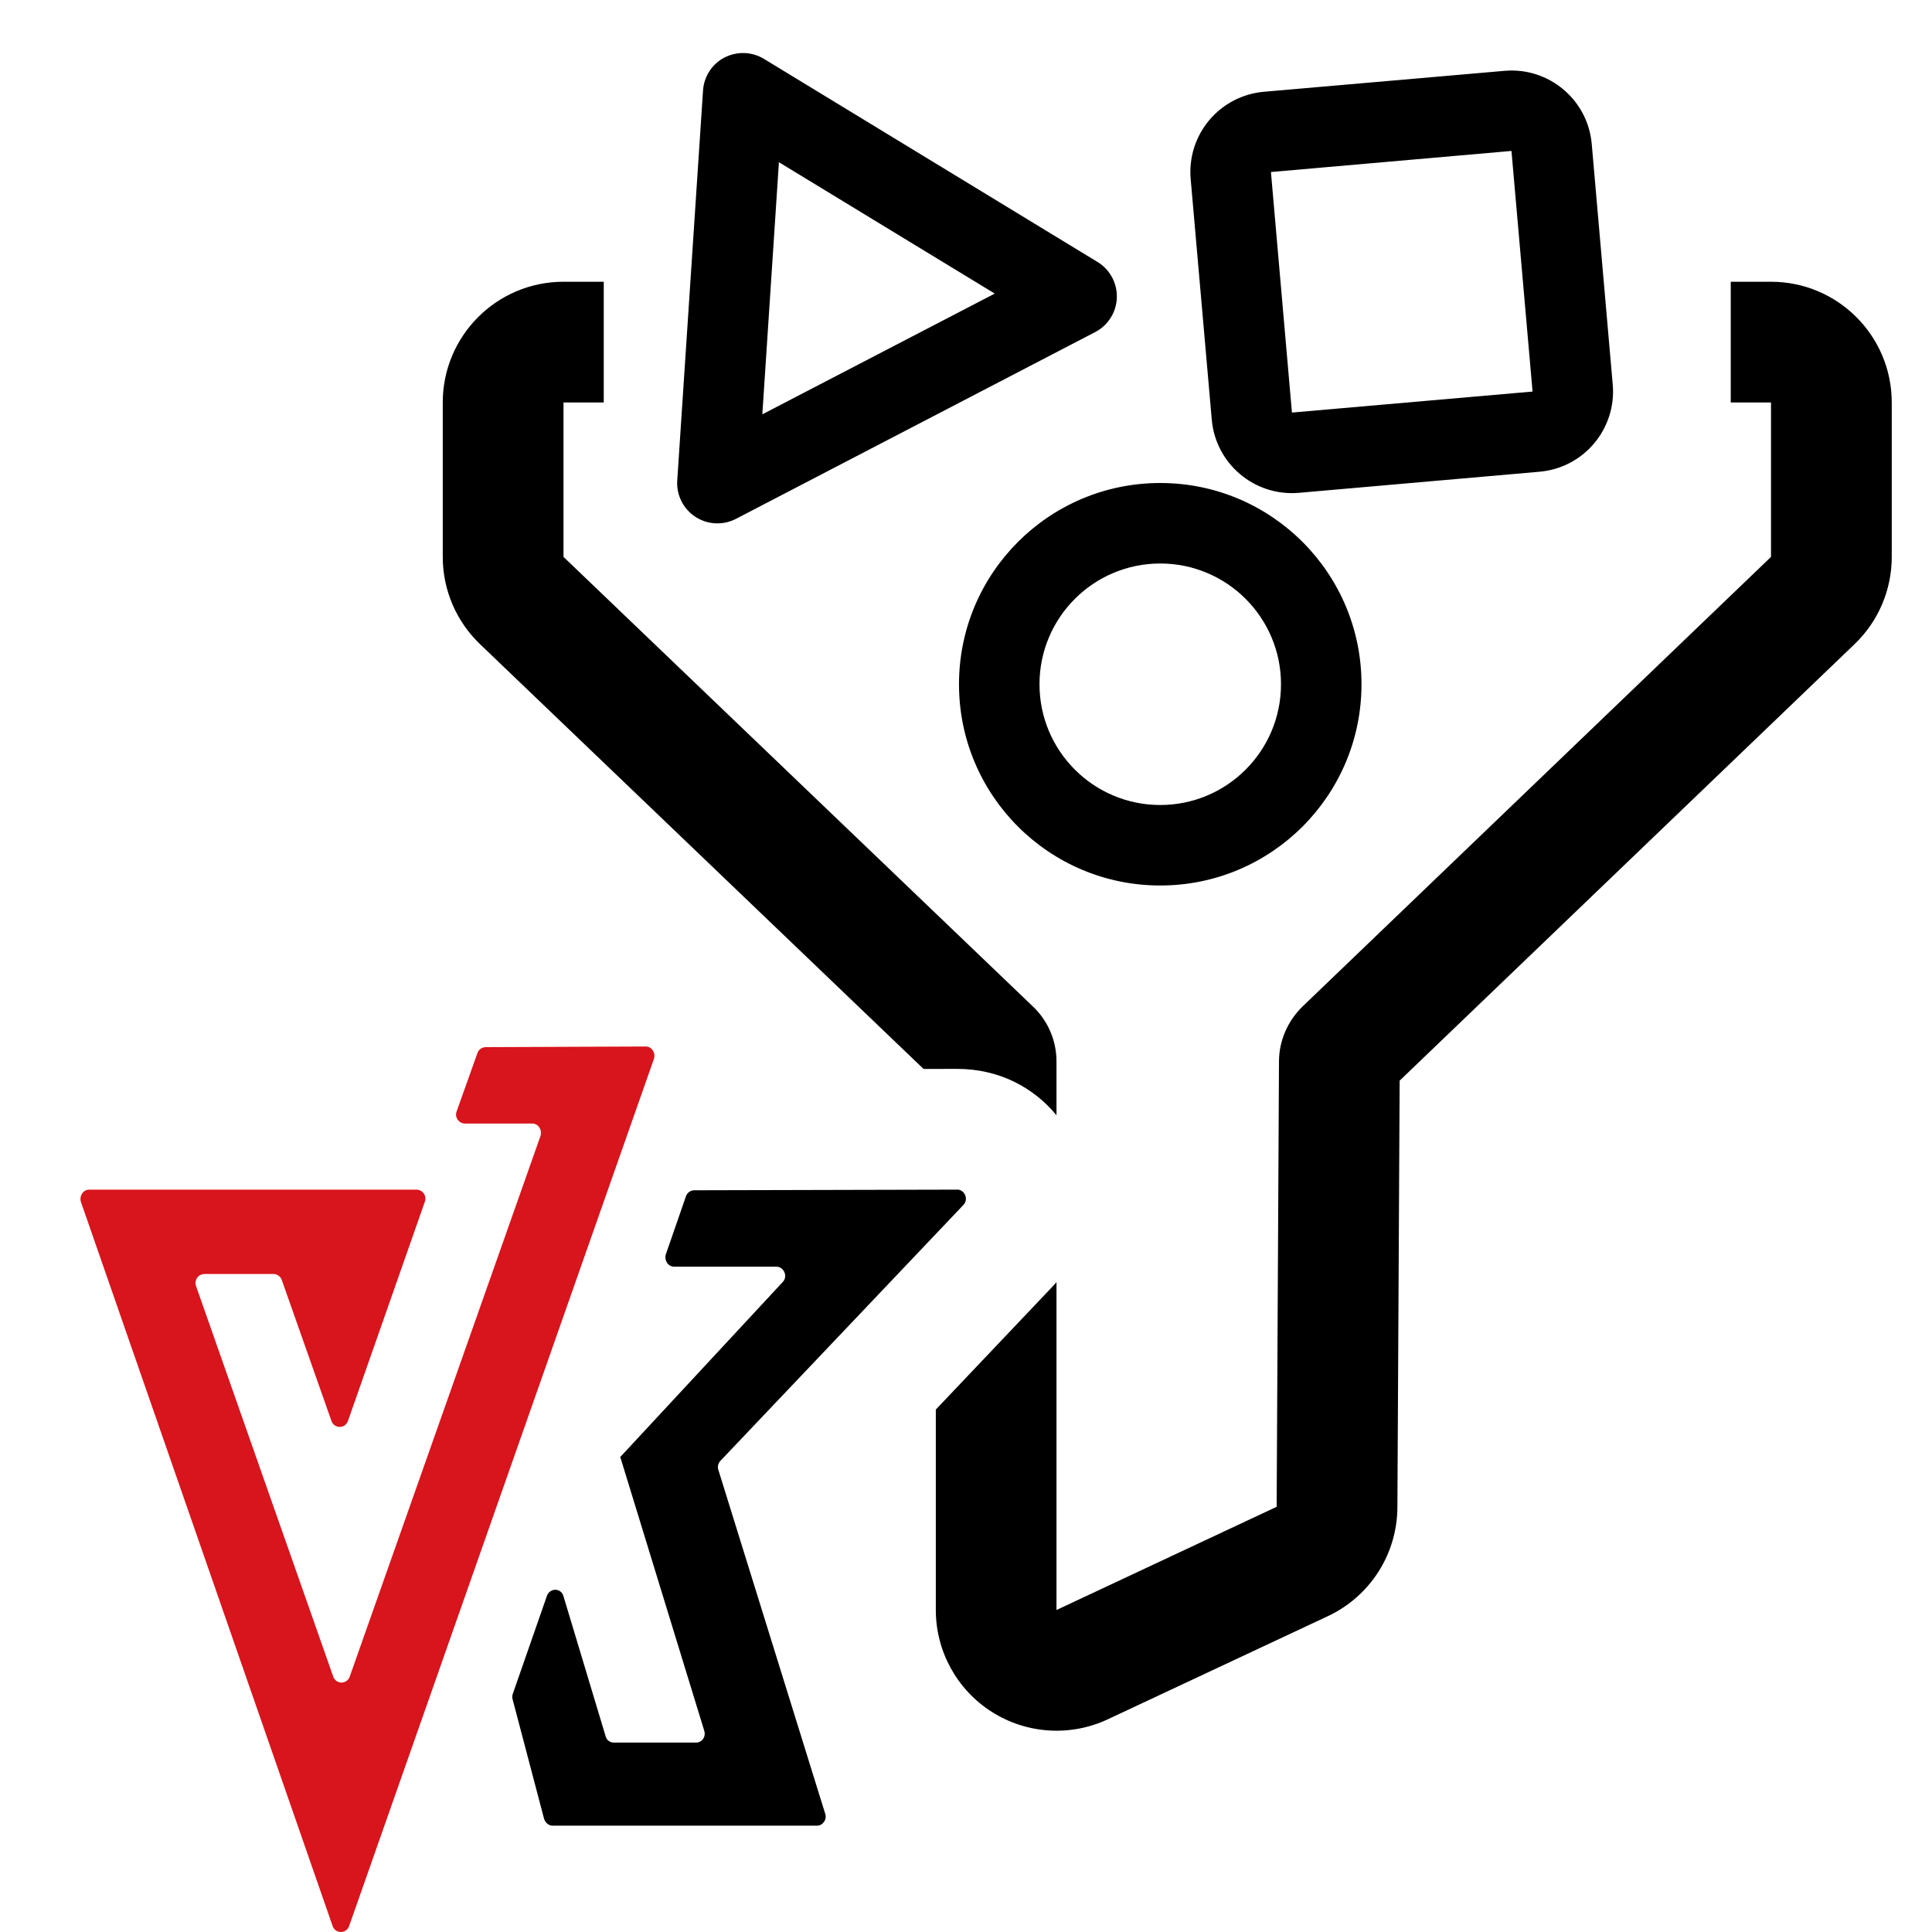
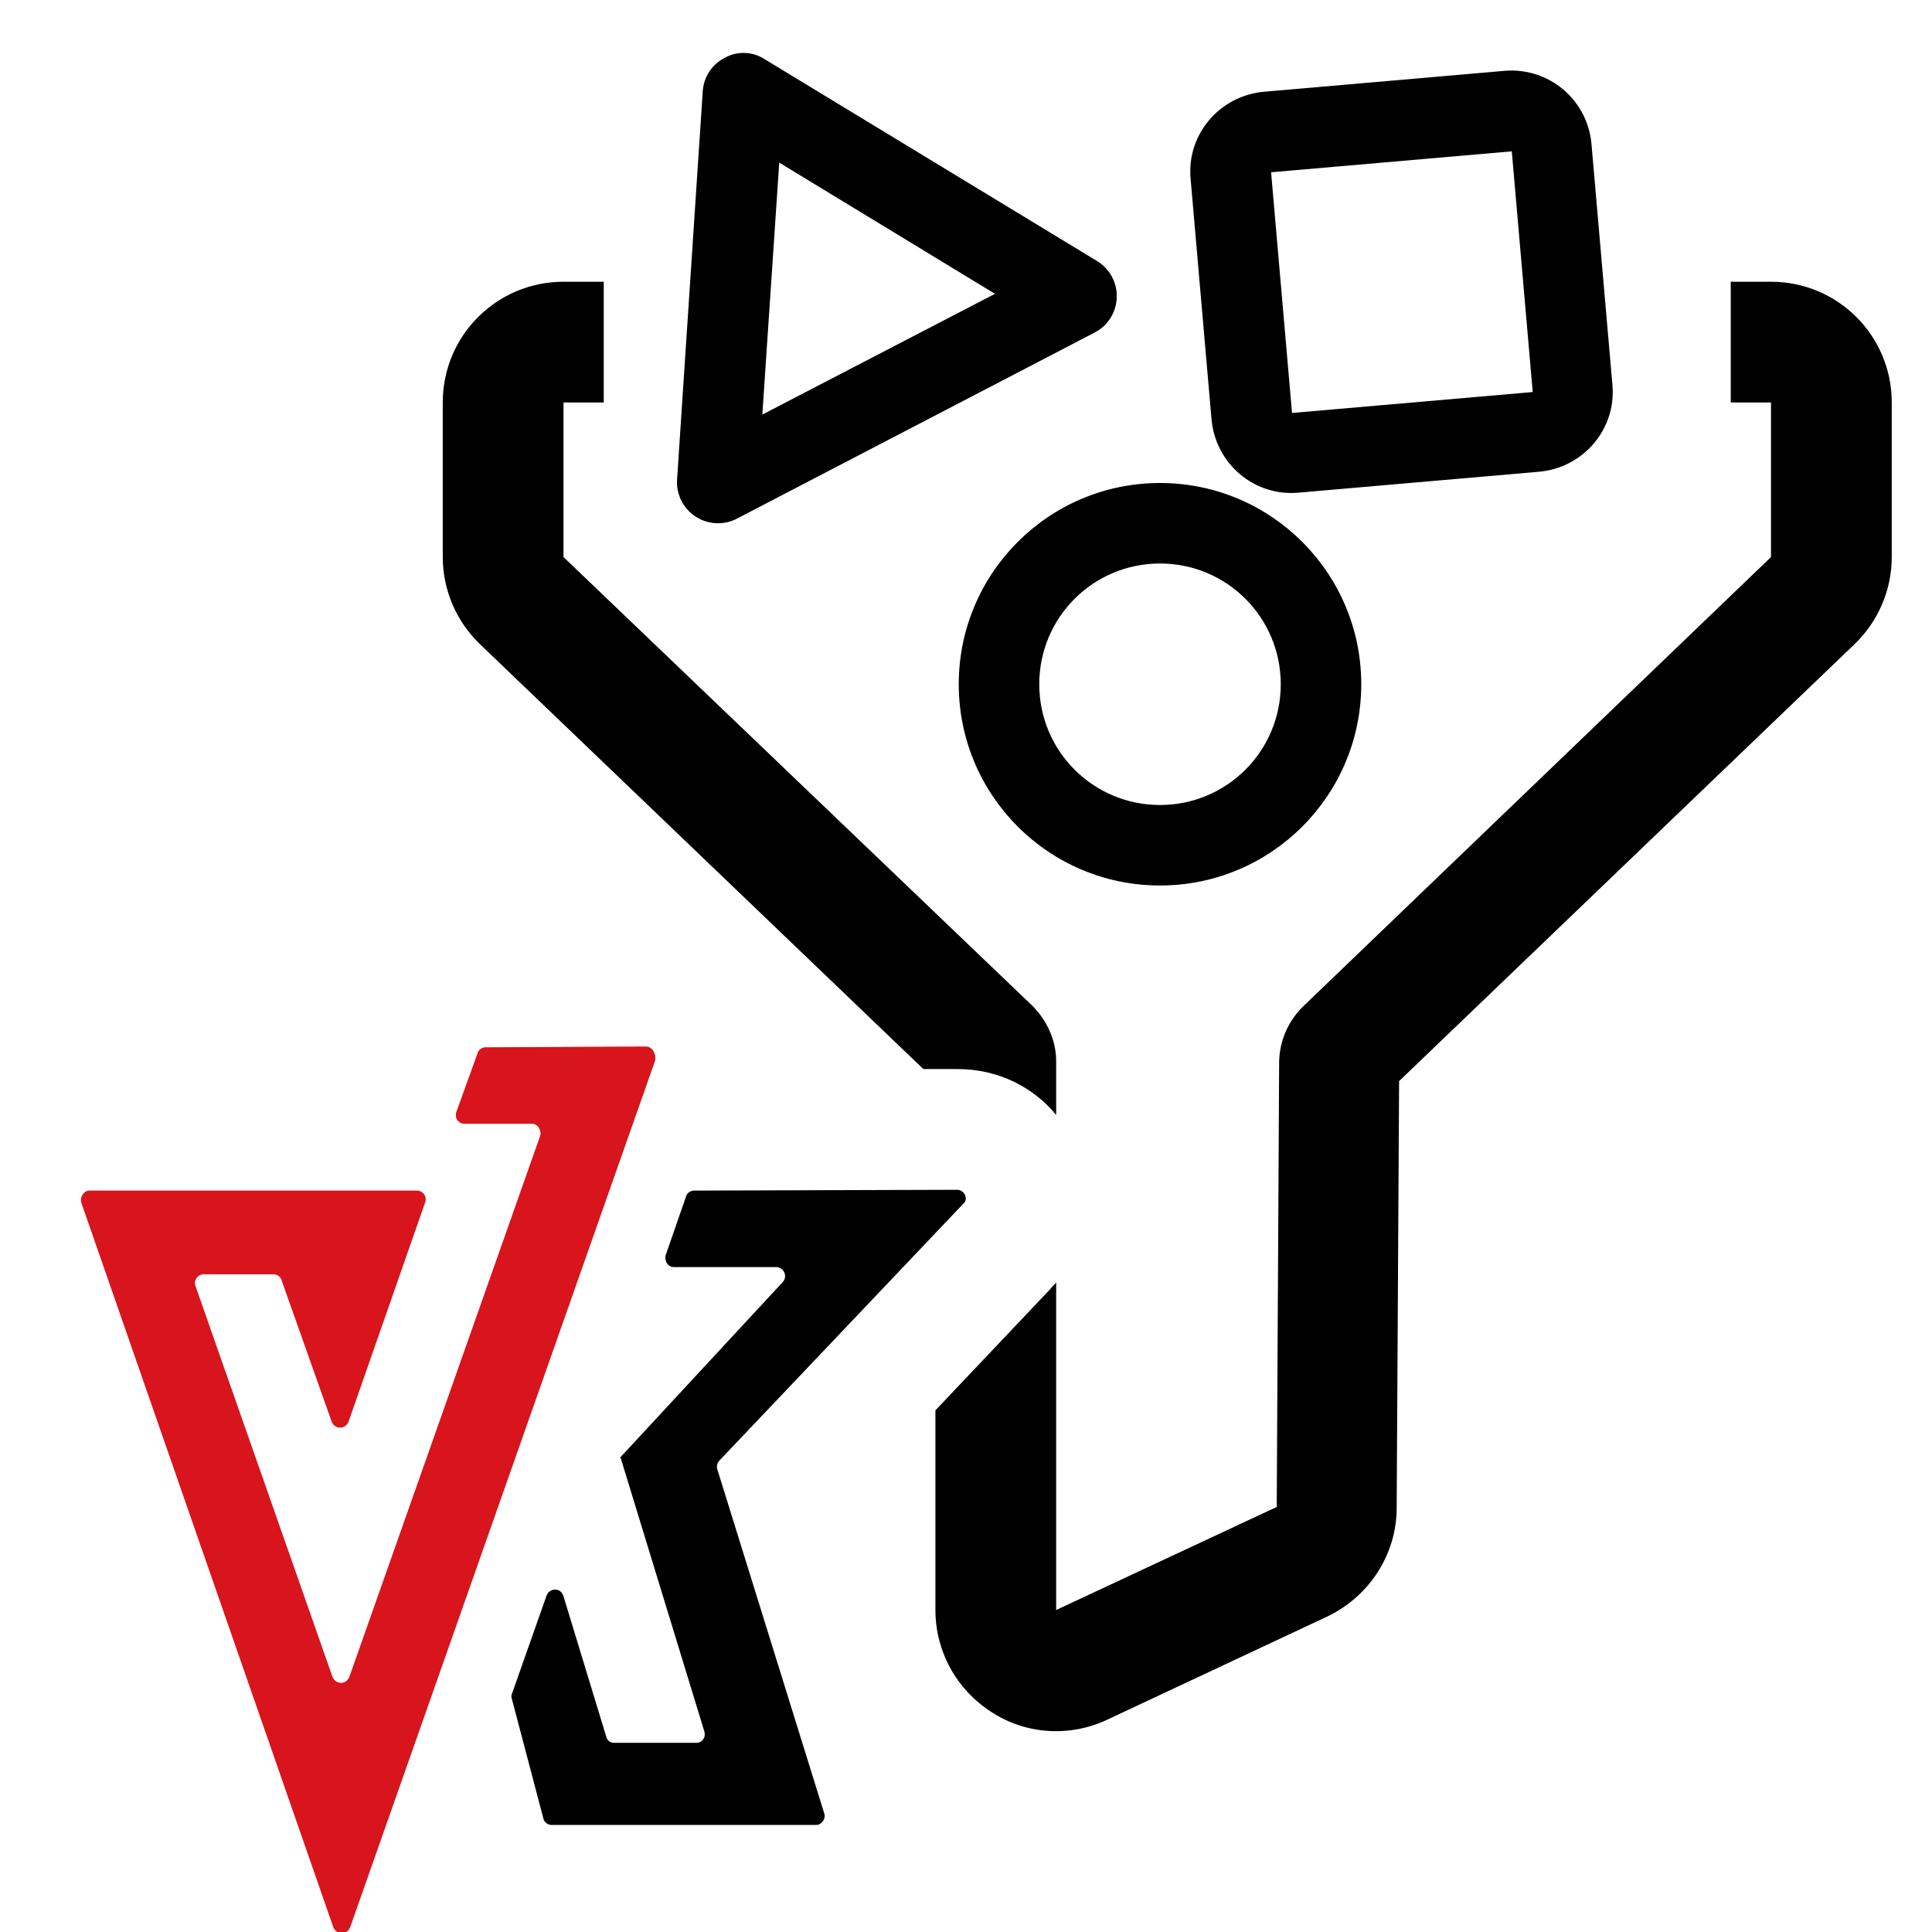
- <svg xmlns="http://www.w3.org/2000/svg" width="24" height="24" fill="none">
-   <path d="M11.89 14.778l-3.267.008a.11.11 0 00-.102.075l-.25.722c-.022.076.03.152.103.152h1.27c.095 0 .146.122.08.19L7.7 18.105h.007l1.042 3.397c.022.076-.03.145-.103.145h-1.02a.104.104 0 01-.102-.076L7 19.83c-.029-.107-.168-.107-.205-.008l-.426 1.223a.109.109 0 000 .069l.39 1.481c.014.046.058.084.102.084h3.288c.073 0 .125-.076.103-.145l-1.329-4.277c-.014-.038 0-.084.03-.114l3.016-3.176c.066-.069.015-.19-.08-.19z" fill="#000" />
-   <path d="M8.022 13l-1.99.008a.11.11 0 00-.102.076l-.257.721c-.03.076.03.152.103.152h.836c.074 0 .125.076.103.152l-2.37 6.717a.108.108 0 01-.206 0l-1.703-4.848a.112.112 0 01.103-.152h.859a.11.11 0 01.103.076l.616 1.748a.108.108 0 00.206 0l.954-2.72a.112.112 0 00-.103-.152H1.108c-.074 0-.125.076-.103.152l3.127 8.996a.108.108 0 00.205 0l3.787-10.774c.022-.076-.029-.152-.102-.152z" fill="#D8141C" />
-   <path d="M17.387 13.424l5.652-5.423a1.5 1.5 0 00.461-1.083V5A1.5 1.5 0 0022 3.5h-.5V5h.5v1.918l-5.813 5.579a.972.972 0 00-.221.317.938.938 0 00-.078.374l-.029 5.53L13.124 20v-4.073a1.699 1.699 0 01-.069.076l-1.43 1.507V20a1.5 1.5 0 002.136 1.358l2.735-1.282a1.5 1.5 0 00.863-1.35l.028-5.302zM11.473 13.279l.416-.001c.523 0 .952.232 1.235.576v-.666a.94.94 0 00-.299-.691L7 6.918V5h.5V3.5H7A1.5 1.5 0 005.5 5v1.918c0 .41.167.8.463 1.084l5.51 5.277z" fill="#000" />
-   <path fill-rule="evenodd" clip-rule="evenodd" d="M9 .715a.5.5 0 01.491.017l4.144 2.523a.5.5 0 01-.03.87L9.143 6.445a.5.5 0 01-.73-.477l.32-4.84A.5.5 0 019 .714zm.47 4.432l2.887-1.5-2.681-1.632-.206 3.132zM14.413 10a1.5 1.5 0 100-3 1.5 1.5 0 000 3zm0 1a2.5 2.5 0 100-5 2.5 2.5 0 000 5zM18.776 1.875l-2.988.262.261 2.988 2.989-.261-.262-2.989zm-3.075-.735a1 1 0 00-.91 1.084l.262 2.988a1 1 0 001.083.91l2.989-.262a1 1 0 00.909-1.083l-.261-2.99A1 1 0 0018.689.88L15.7 1.14z" fill="#000" />
+ <svg xmlns="http://www.w3.org/2000/svg" version="1.1" id="レイヤー_1" x="0" y="0" viewBox="0 0 24 24" style="enable-background:new 0 0 24 24" xml:space="preserve">
+   <style>.st1{fill-rule:evenodd;clip-rule:evenodd}</style>
+   <path d="m11.89 14.78-3.27.01c-.04 0-.09.03-.1.08l-.25.72c-.02.08.03.15.1.15h1.27c.1 0 .15.12.08.19L7.7 18.11h.01l1.04 3.4c.02.08-.03.14-.1.14H7.63c-.05 0-.09-.03-.1-.08L7 19.83c-.03-.11-.17-.11-.21-.01l-.43 1.22c-.01.02-.01.05 0 .07l.39 1.48c.01.05.06.08.1.08h3.29c.07 0 .12-.08.1-.14l-1.33-4.28c-.01-.04 0-.08.03-.11l3.02-3.18c.08-.06.02-.18-.07-.18z" />
+   <path d="m8.02 13-1.99.01c-.04 0-.09.03-.1.08l-.26.72c-.03.08.03.15.1.15h.84c.07 0 .12.08.1.15l-2.37 6.72c-.04.1-.17.1-.21 0l-1.7-4.85c-.03-.08.03-.15.1-.15h.87c.04 0 .09.03.1.08l.62 1.75c.04.1.17.1.21 0l.95-2.72a.109.109 0 0 0-.1-.15H1.11c-.07 0-.12.08-.1.15l3.13 9c.04.1.17.1.21 0l3.79-10.77c.01-.09-.04-.17-.12-.17z" style="fill:#d8141c" />
+   <path class="st1" d="M22 3.5h-.5V5h.5v1.92l-5.81 5.58a.986.986 0 0 0-.3.69l-.03 5.53L13.12 20v-4.07c-.02.03-.05.05-.07.08l-1.43 1.51V20c0 .51.26.99.7 1.27.43.28.98.31 1.44.09l2.73-1.28c.52-.25.86-.77.86-1.35l.03-5.3L23.04 8c.29-.28.46-.67.46-1.08V5c0-.83-.67-1.5-1.5-1.5zM13.12 13.85v-.67a.91.91 0 0 0-.08-.37c-.05-.12-.13-.23-.22-.32L7 6.92V5h.5V3.5H7c-.83 0-1.5.67-1.5 1.5v1.92c0 .41.17.8.46 1.08l5.51 5.28h.42c.52 0 .95.23 1.23.57z" />
+   <path class="st1" d="M13.64 3.25 9.49.73A.478.478 0 0 0 9 .72a.5.5 0 0 0-.27.41l-.32 4.84a.51.51 0 0 0 .73.48l4.46-2.32a.51.51 0 0 0 .04-.88zm-4.17 1.9.21-3.13 2.68 1.63-2.89 1.5zM14.41 6a2.5 2.5 0 0 0 0 5 2.5 2.5 0 0 0 0-5zm0 4c-.83 0-1.5-.67-1.5-1.5s.67-1.5 1.5-1.5 1.5.67 1.5 1.5-.67 1.5-1.5 1.5zM19.77 1.79a.998.998 0 0 0-1.08-.91l-2.99.26c-.55.05-.96.53-.91 1.08l.26 2.99c.05.55.53.96 1.08.91l2.99-.26c.55-.05.96-.53.91-1.08l-.26-2.99zm-3.72 3.34-.26-2.99 2.99-.26.26 2.99-2.99.26z" />
</svg>
